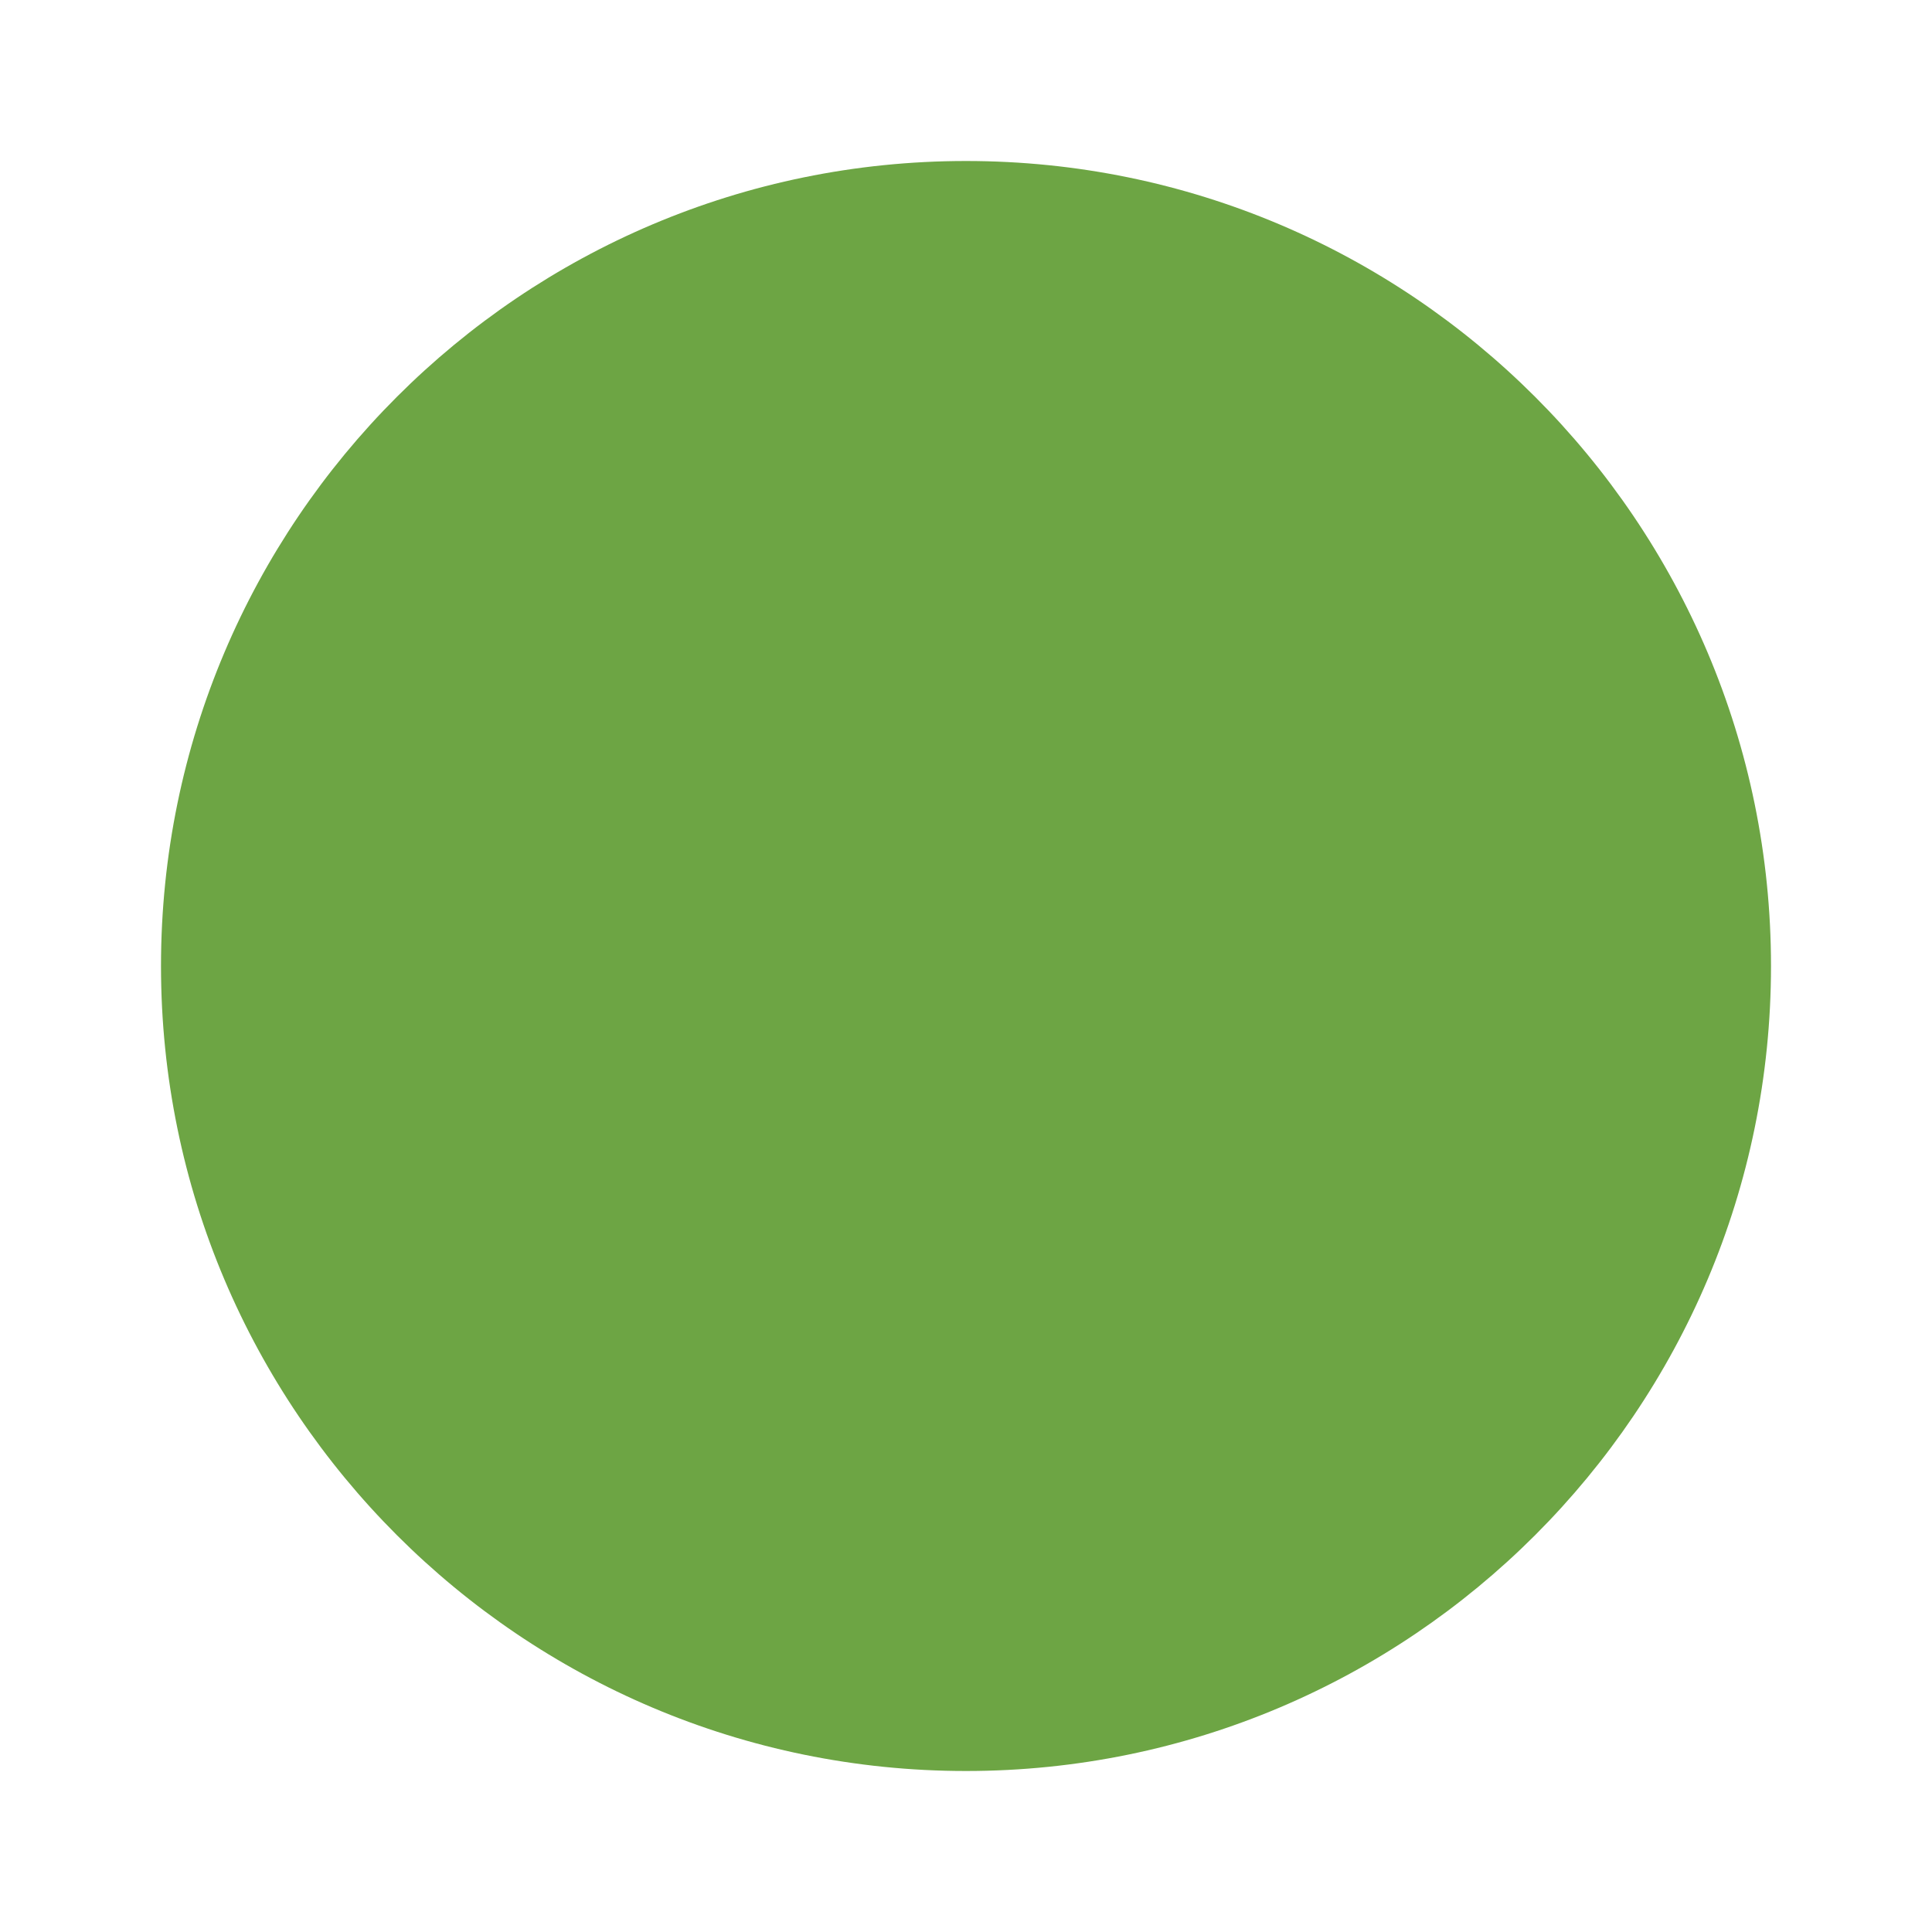
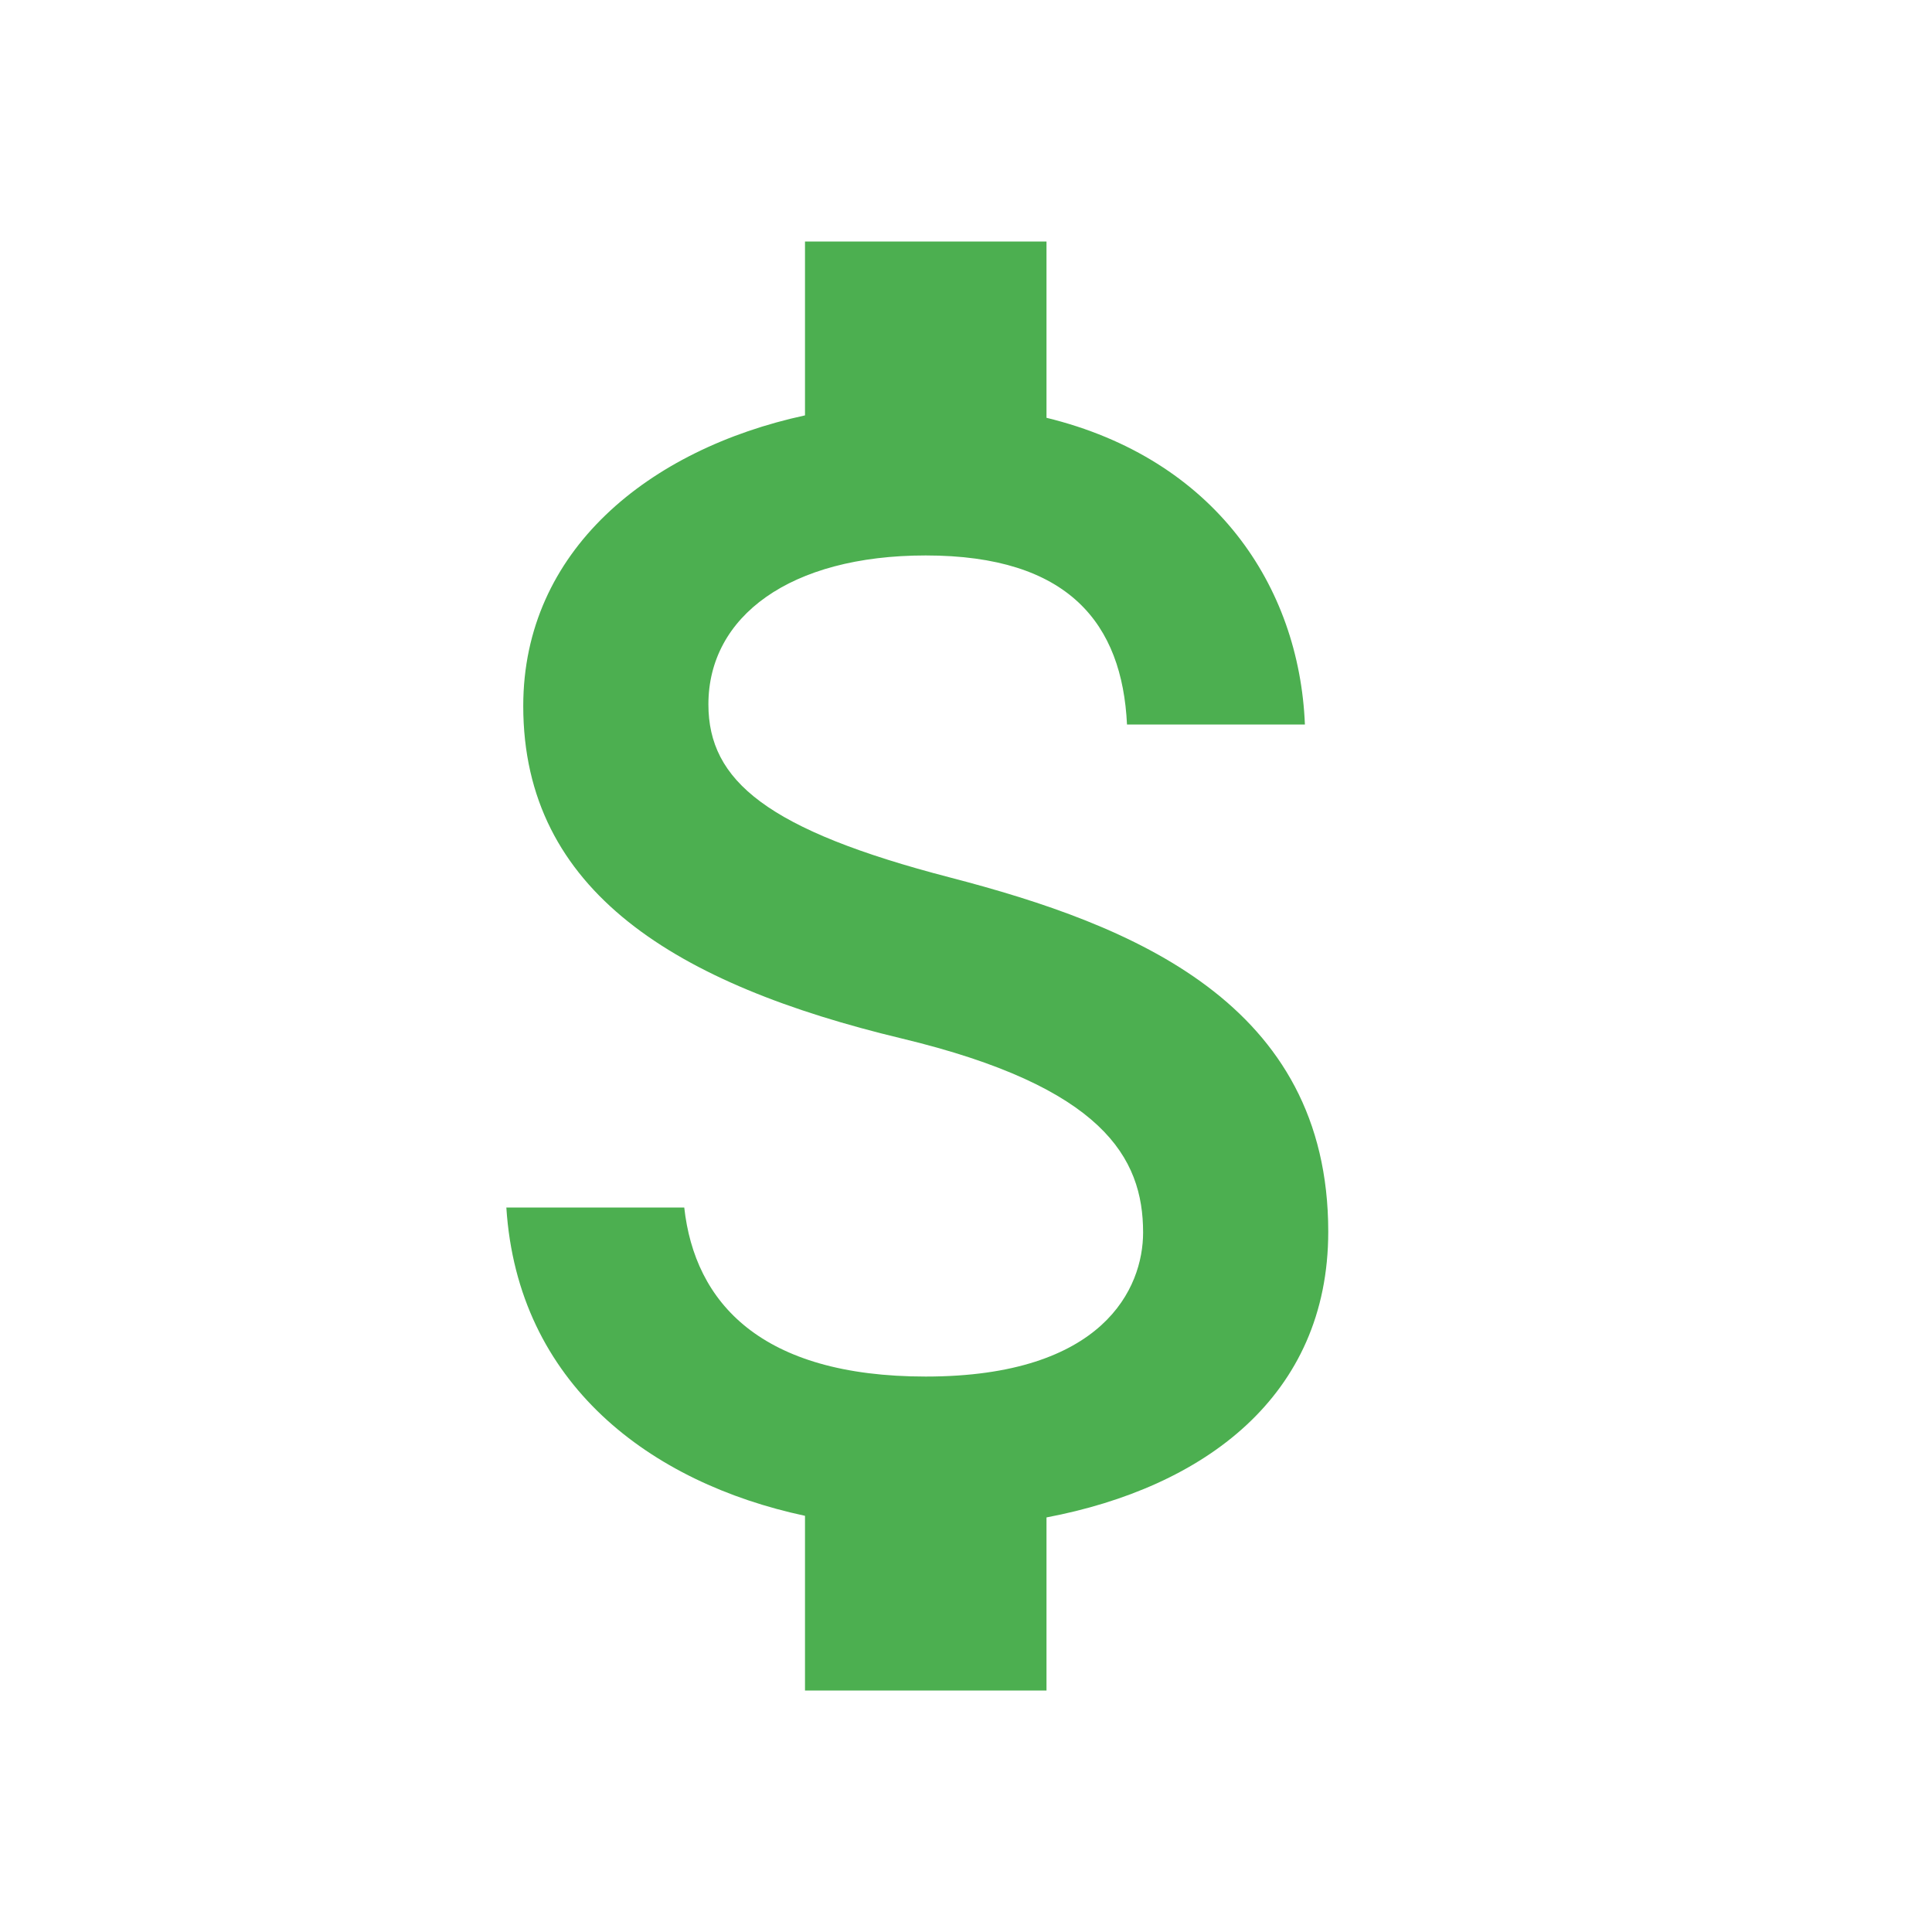
<svg xmlns="http://www.w3.org/2000/svg" width="24" height="24" viewBox="0 0 24 24" fill="none">
-   <path d="M12 2C6.48 2 2 6.48 2 12C2 17.52 6.48 22 12 22C17.52 22 22 17.52 22 12C22 6.48 17.52 2 12 2ZM13 15H11V17H13V15ZM13 13.5C13 14.61 12.1 15 11 15V13C11.38 13 11.5 12.89 11.5 12.5V8.5C11.5 8.11 11.38 8 11 8H11.5V7H10V8H9V10H11V11.5H9V13H11V14.5H9V16H11V17H9V19H11V17H13V19H15V17H13V15.5H15V13.5H13Z" fill="#6DA544" />
+   <path d="M11.8 10.9C9.53 10.31 8.8 9.7 8.8 8.75C8.8 7.66 9.81 6.9 11.5 6.9C13.28 6.9 13.94 7.75 14 9H16.21C16.14 7.28 15.09 5.7 13 5.19V3H10V5.16C8.06 5.58 6.5 6.84 6.5 8.77C6.5 11.08 8.41 12.23 11.2 12.9C13.7 13.5 14.2 14.38 14.2 15.31C14.2 16 13.71 17.1 11.5 17.1C9.45 17.1 8.63 16.18 8.5 15H6.29C6.43 17.19 8.08 18.42 10 18.83V21H13V18.85C14.95 18.48 16.5 17.35 16.5 15.3C16.5 12.46 14.07 11.49 11.8 10.9Z" fill="#4CAF50" />
</svg>
